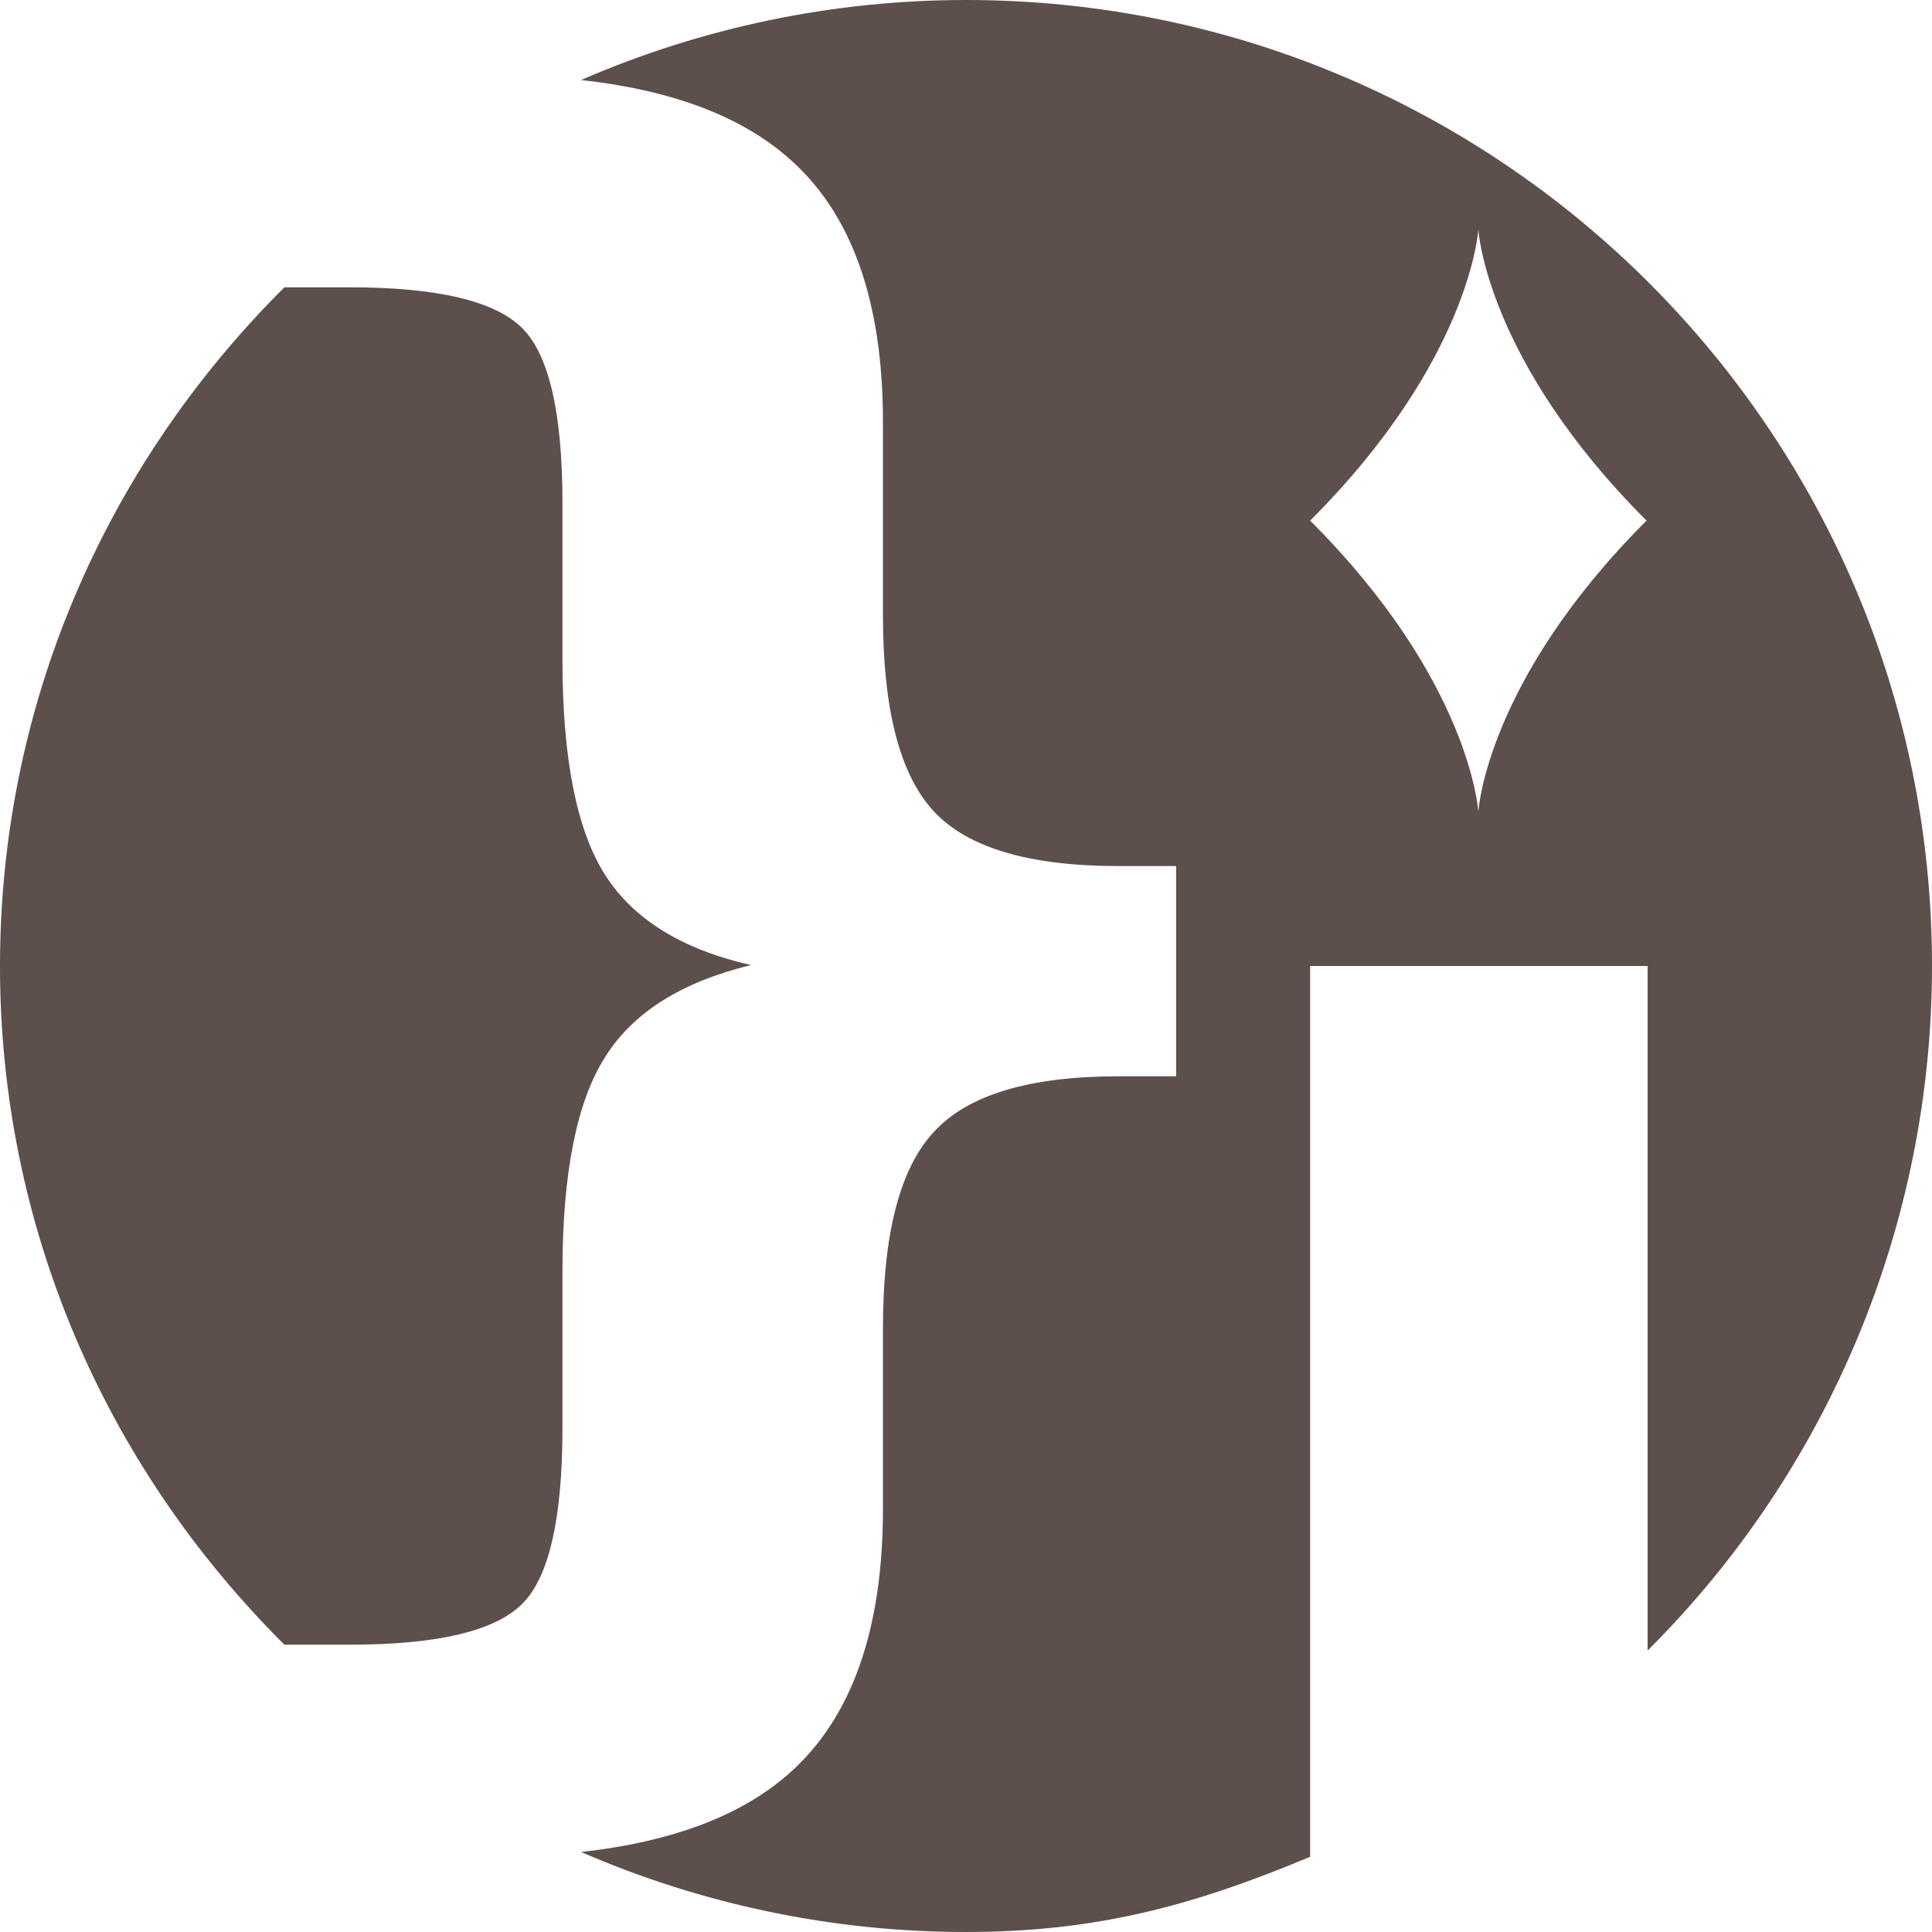
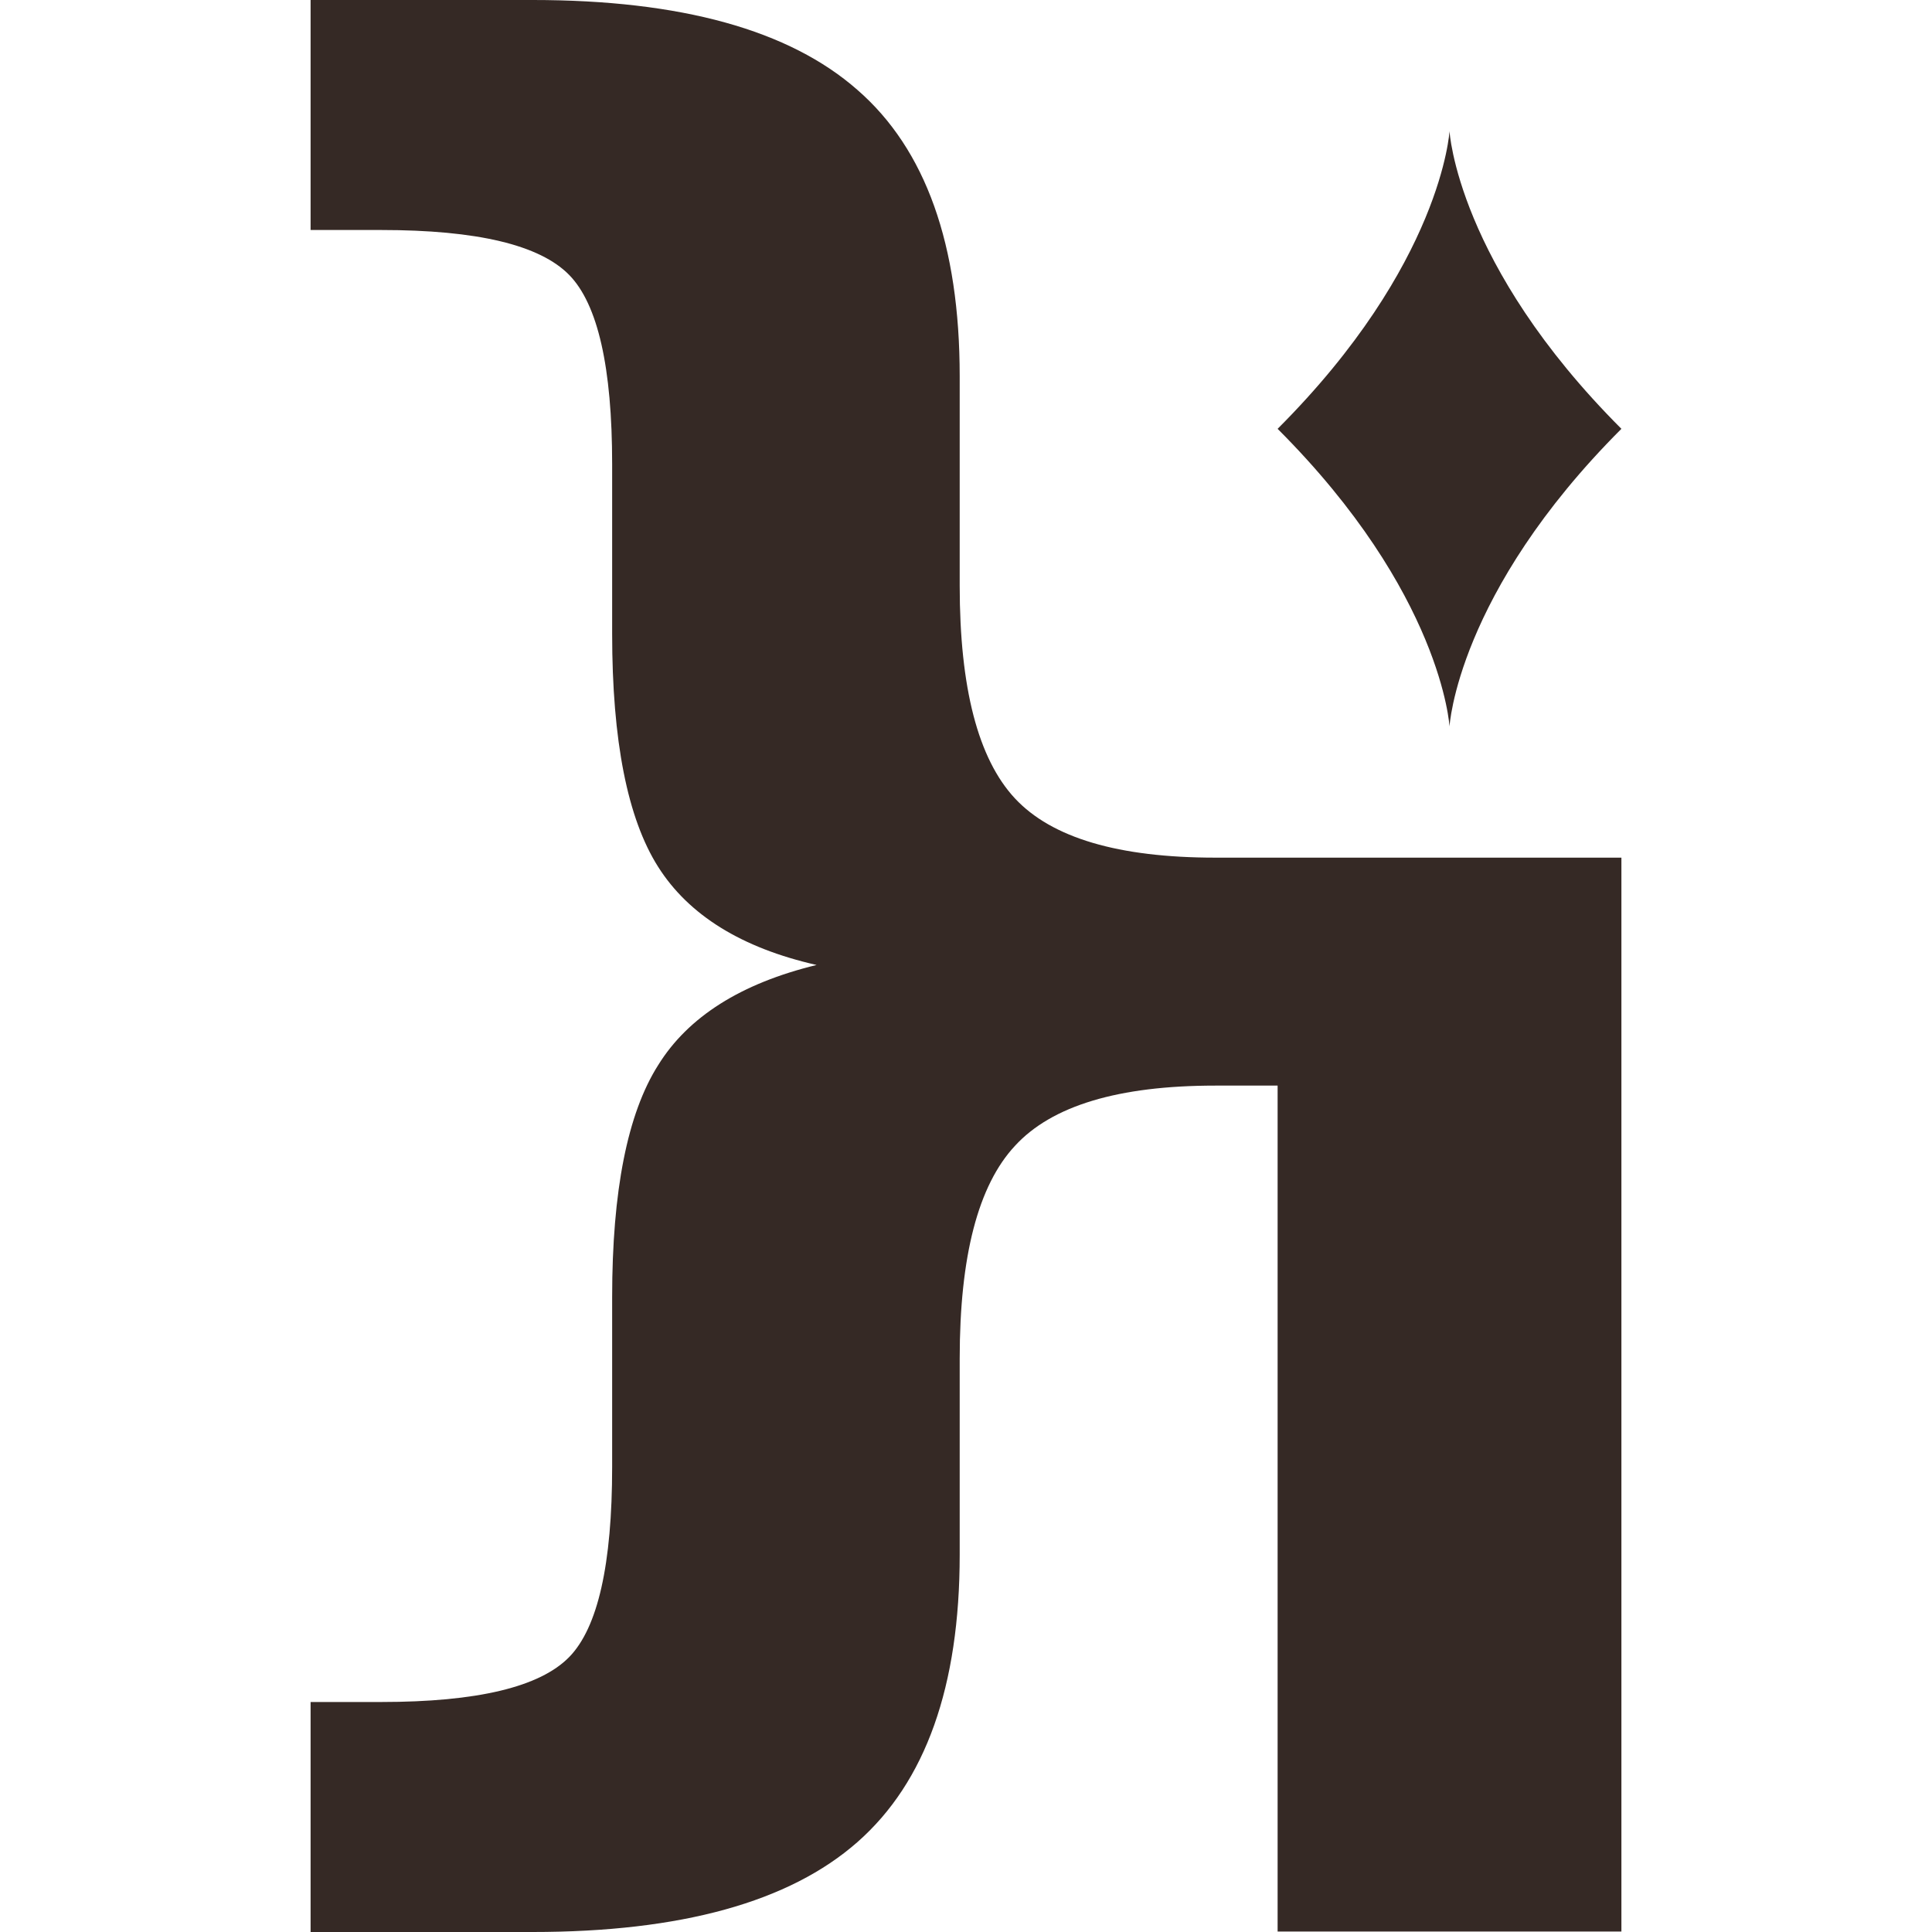
<svg xmlns="http://www.w3.org/2000/svg" width="512" height="512" viewBox="0 0 512 512" version="1.1" id="svg1">
  <defs id="defs1" />
-   <g id="layer1" transform="translate(-5.656854,-5.656854)">
-     <path id="path9" style="display:inline;fill:#5d4f4b;fill-opacity:1;stroke:none;stroke-width:7.072;stroke-dasharray:none;stroke-opacity:1" d="m 261.657,5.657 c -35.094,2.829e-4 -69.812,7.216 -102,21.199 24.015,2.672 42.351,9.578 55.011,20.718 16.654,14.489 24.981,37.803 24.981,69.945 v 51.21 c 0,24.981 4.499,42.302 13.492,51.961 8.993,9.659 25.313,14.486 48.961,14.486 h 15.238 v 55.707 H 302.102 c -23.648,0 -39.968,4.915 -48.961,14.74 -8.993,9.659 -13.492,26.978 -13.492,51.959 v 47.961 c 0,32.142 -8.327,55.541 -24.981,70.196 -12.66,11.14 -30.996,18.046 -55.011,20.718 32.188,13.983 66.906,21.199 102,21.199 34.009,-3e-5 59.843,-6.777 91.204,-19.934 V 261.657 h 89.431 v 181.403 c 48.244,-48.04 75.365,-113.32 75.365,-181.403 0,-141.385 -114.615,-256 -256,-256 z M 397.43,66.428 c 0,0 1.9,34.527 44.569,77.196 -42.669,42.669 -44.569,77.196 -44.569,77.196 0,0 -1.9,-34.527 -44.569,-77.196 42.669,-42.669 44.569,-77.196 44.569,-77.196 z M 81.022,81.798 C 32.777,129.838 5.657,193.573 5.657,261.657 5.657,329.741 32.777,393.476 81.022,441.516 h 17.238 c 23.482,0 38.803,-3.664 45.964,-10.992 6.995,-7.161 10.492,-22.647 10.492,-46.461 V 342.593 c 0,-25.98 3.749,-44.88 11.243,-56.704 7.328,-11.824 20.233,-19.984 38.718,-24.481 -18.319,-4.163 -31.224,-12.159 -38.718,-23.983 -7.494,-11.824 -11.243,-30.81 -11.243,-56.956 v -41.467 c 0,-23.648 -3.497,-39.052 -10.492,-46.213 -7.161,-7.328 -22.482,-10.992 -45.964,-10.992 -5.746,0 -11.492,0 -17.238,0 z" />
+   <g id="layer1" transform="translate(-615.9109,-5.656854)">
+     <g id="g3" transform="translate(22.19641)">
+       <path id="text33" style="font-weight:bold;font-size:554.802px;font-family:'DejaVu Sans';-inkscape-font-specification:'DejaVu Sans Bold';fill:#352925;stroke-width:6.25" d="M -676.024,5.657 V 66.61 h -18.691 c -25.465,0 -42.08,3.972 -49.846,11.918 -7.585,7.766 -11.379,24.472 -11.379,50.117 v 44.969 c 0,28.354 -4.062,48.943 -12.189,61.766 -8.127,12.823 -22.124,21.491 -41.99,26.006 20.047,4.876 34.044,13.726 41.99,26.549 8.127,12.823 12.189,33.321 12.189,61.494 v 44.969 c 0,25.826 3.794,42.623 11.379,50.389 7.766,7.946 24.381,11.918 49.846,11.918 h 18.691 v 60.953 h -58.785 c -39.371,0 -68.087,-7.947 -86.146,-23.84 -18.06,-15.893 -27.09,-41.267 -27.09,-76.123 v -52.012 c 0,-27.09 -4.877,-45.873 -14.629,-56.348 -9.752,-10.655 -27.451,-15.982 -53.096,-15.982 h -16.525 v 224.18 h -91.109 V 232.942 h 91.109 16.525 c 25.645,0 43.343,-5.238 53.096,-15.713 9.752,-10.475 14.629,-29.258 14.629,-56.348 v -55.533 c 0,-34.856 9.03,-60.139 27.09,-75.852 18.06,-15.893 46.776,-23.84 86.146,-23.84 z" transform="scale(-1,1)" />
+       <path id="path35" style="fill:#352925;fill-opacity:1;stroke:none;stroke-width:5.891;stroke-dasharray:none;stroke-opacity:1;paint-order:normal" d="m 977.85,198.203 c 0,0 1.942,-35.29 45.555,-78.904 -43.613,-43.613 -45.555,-78.904 -45.555,-78.904 0,0 -1.941,35.29 -45.555,78.904 43.614,43.613 45.555,78.904 45.555,78.904 z" />
+     </g>
  </g>
</svg>
